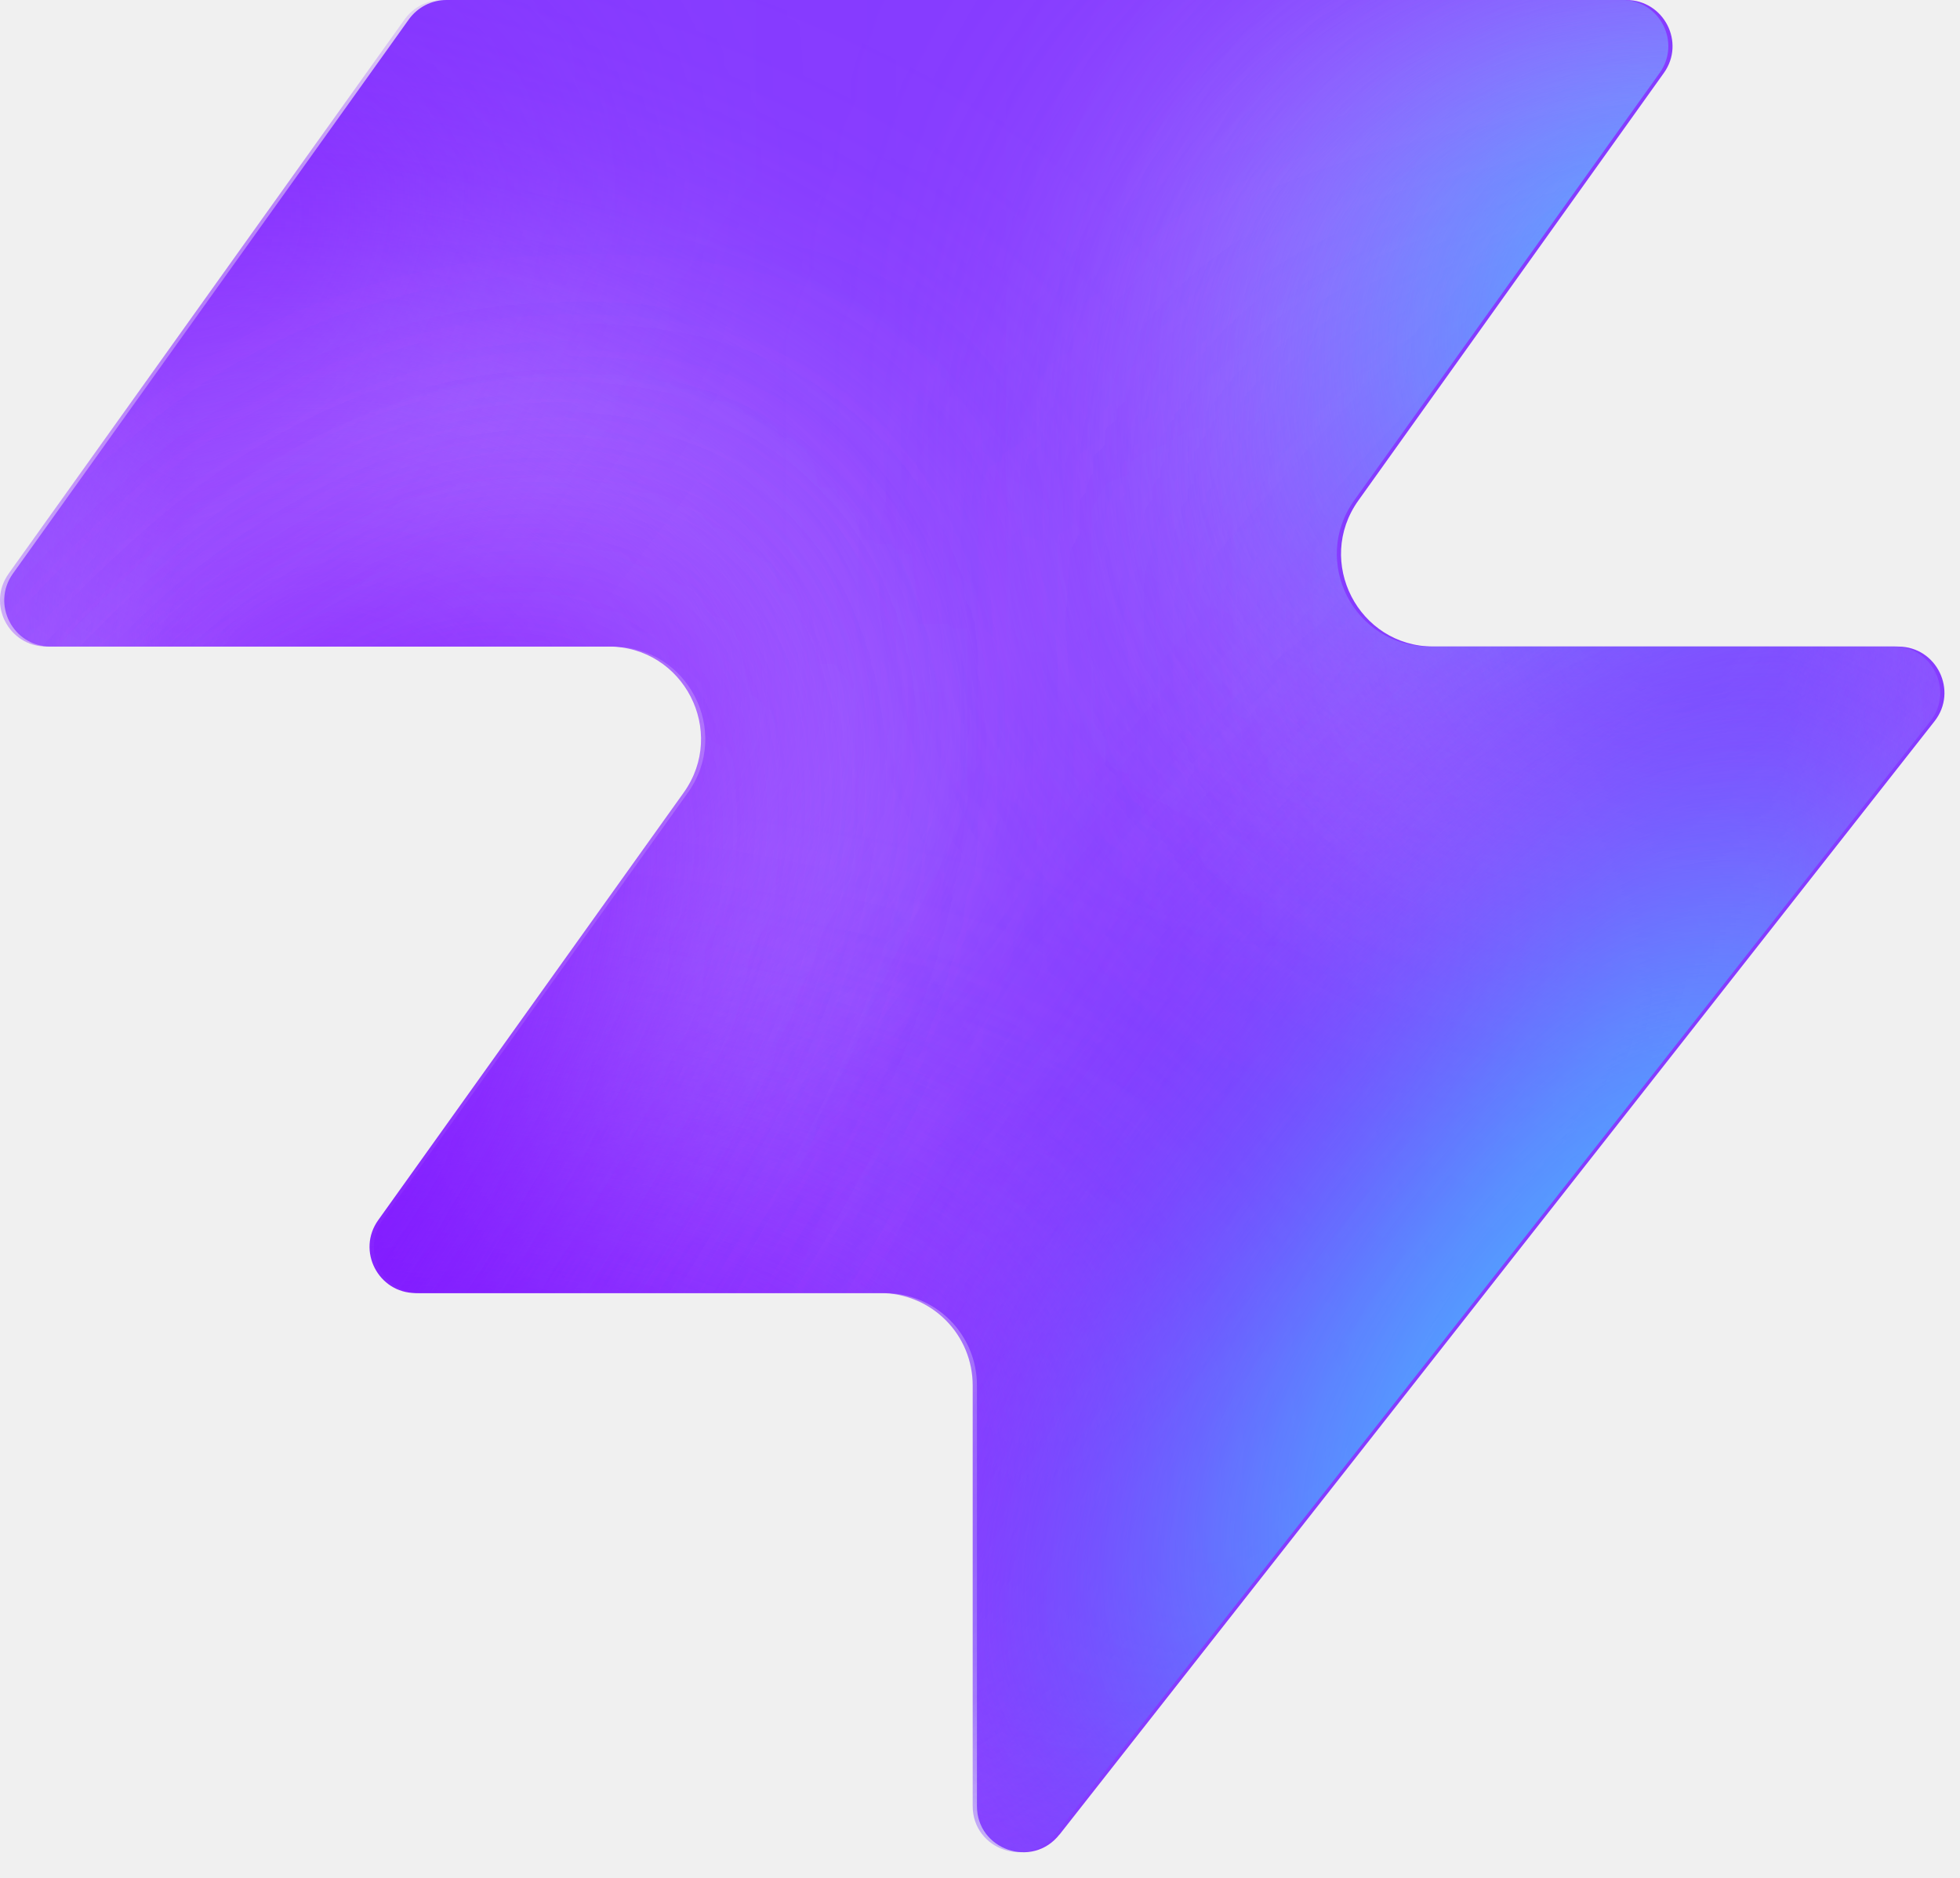
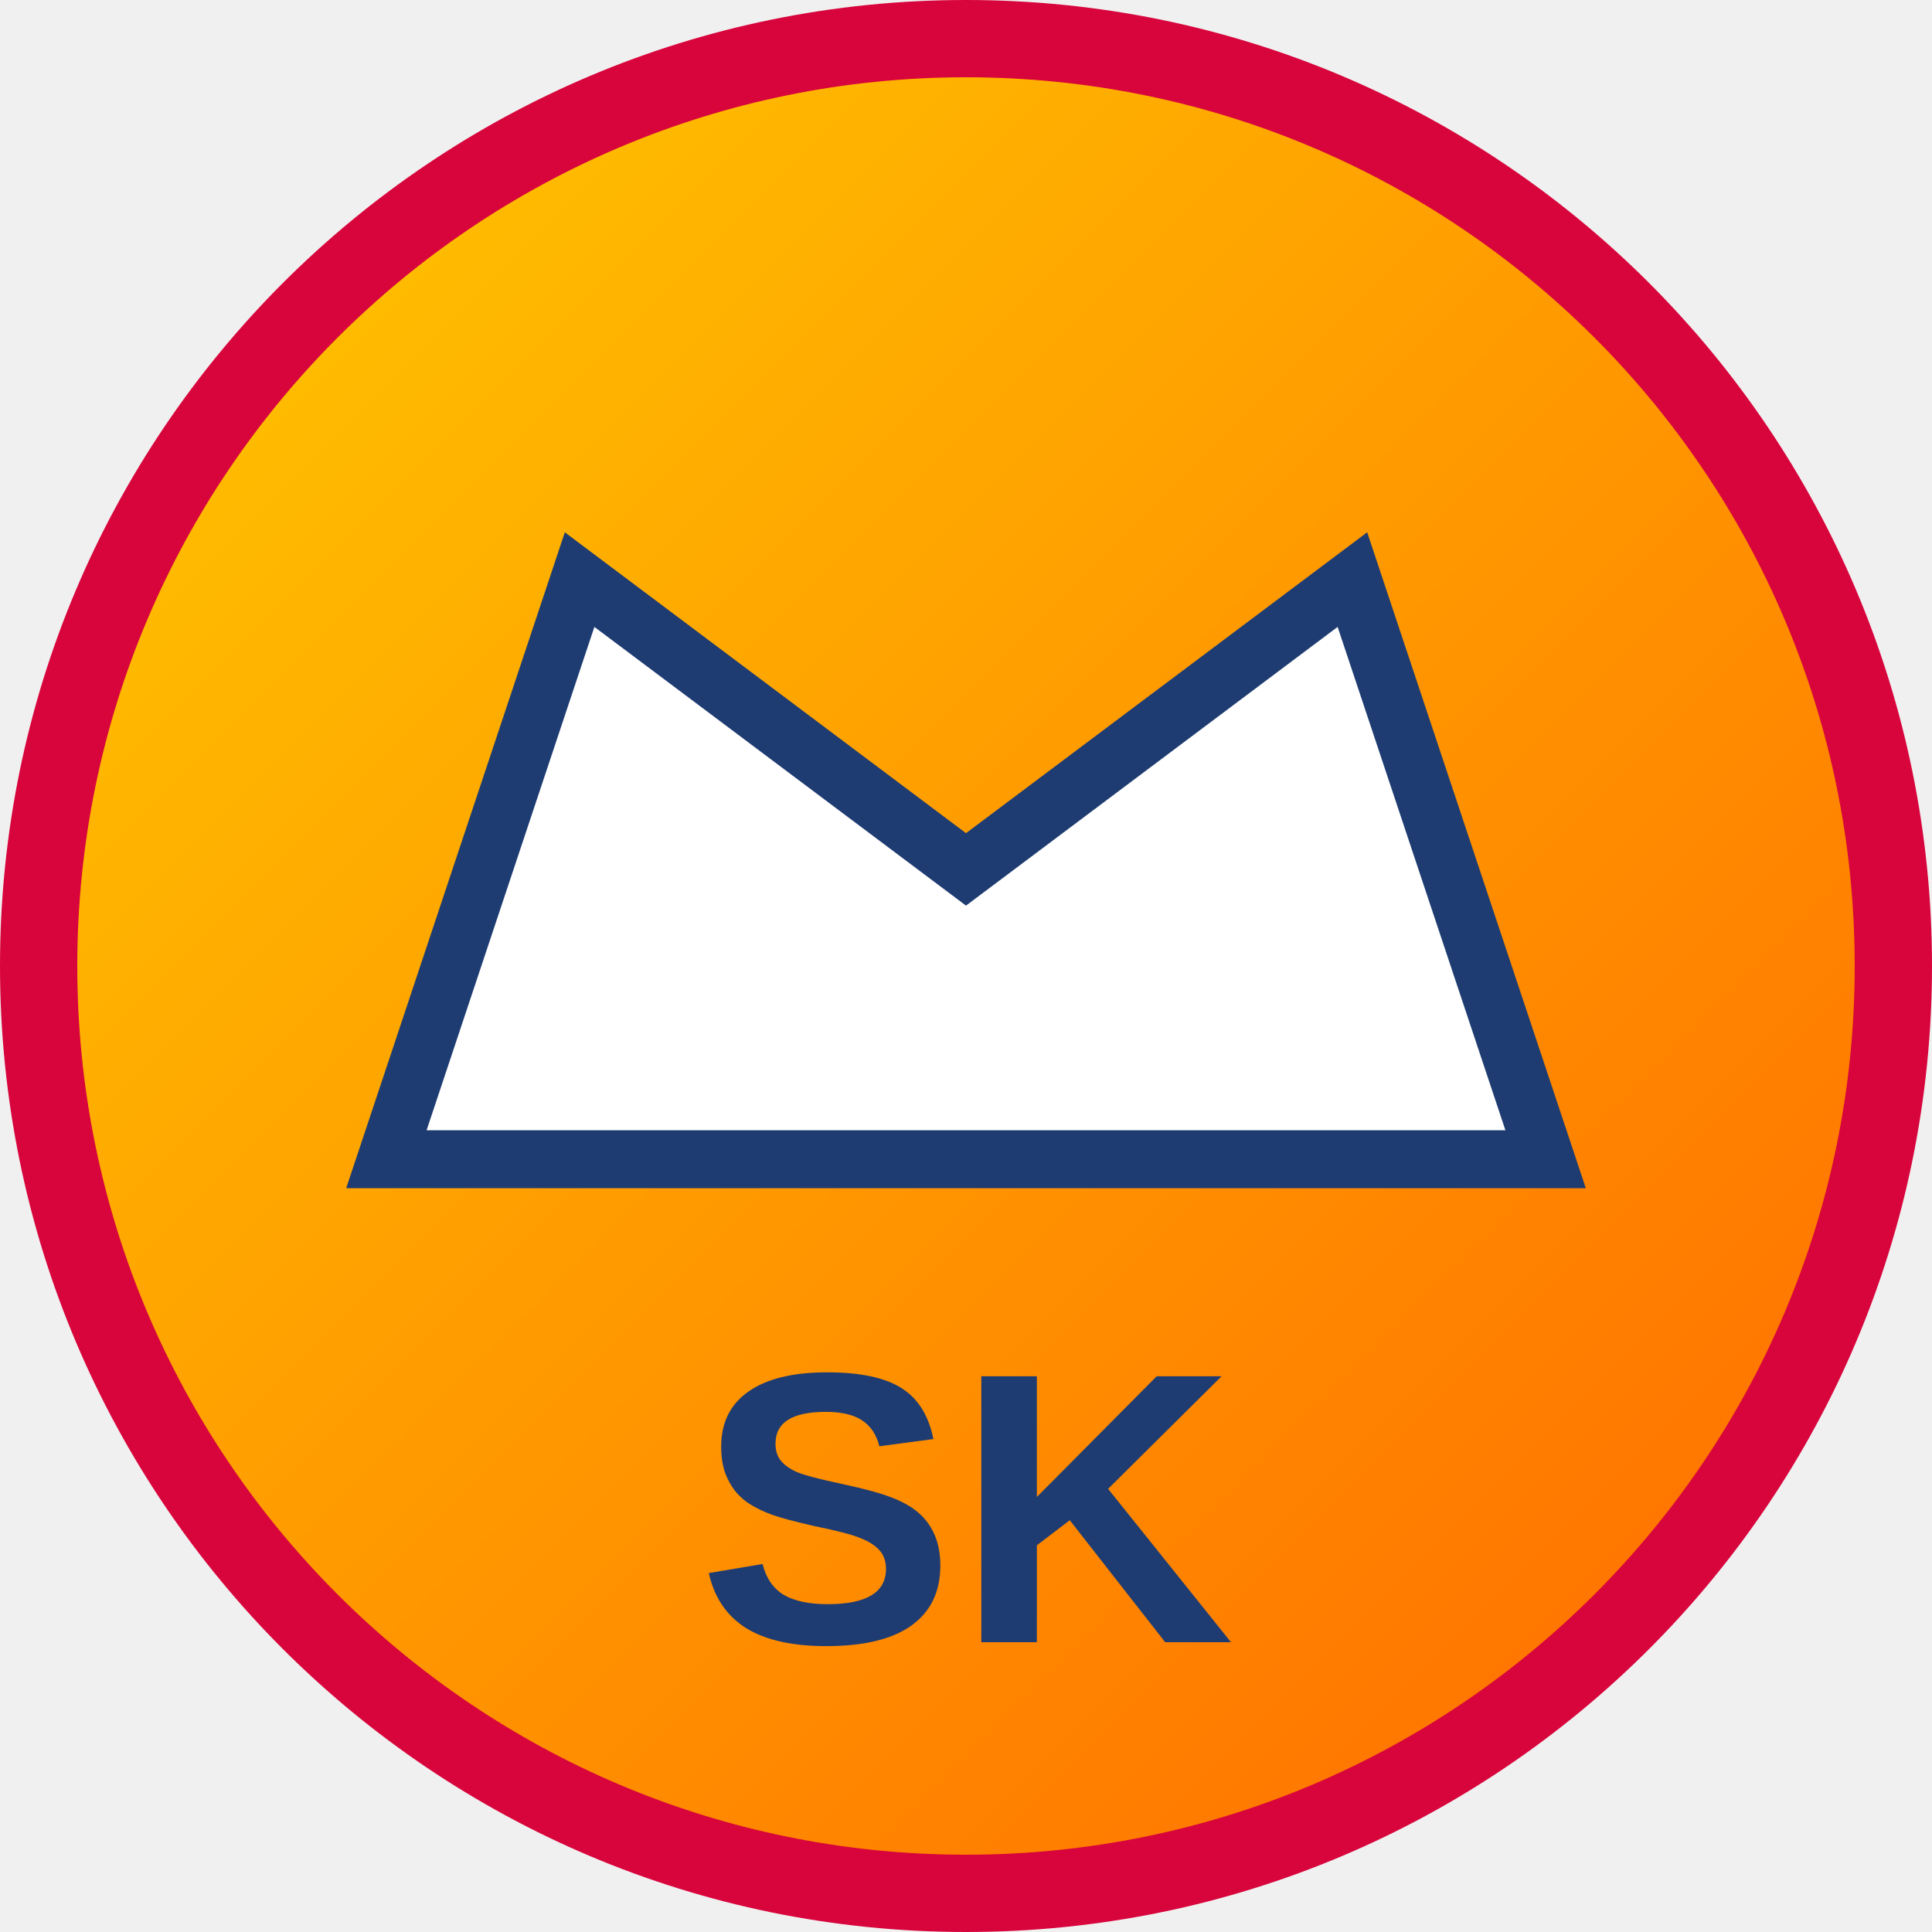
- <svg xmlns="http://www.w3.org/2000/svg" width="48" height="46" fill="none" viewBox="0 0 48 46">
-   <path fill="#863bff" d="M25.946 44.938c-.664.845-2.021.375-2.021-.698V33.937a2.26 2.26 0 0 0-2.262-2.262H10.287c-.92 0-1.456-1.04-.92-1.788l7.48-10.471c1.07-1.497 0-3.578-1.842-3.578H1.237c-.92 0-1.456-1.04-.92-1.788L10.013.474c.214-.297.556-.474.92-.474h28.894c.92 0 1.456 1.04.92 1.788l-7.48 10.471c-1.07 1.498 0 3.579 1.842 3.579h11.377c.943 0 1.473 1.088.89 1.83L25.947 44.94z" style="fill:#863bff;fill:color(display-p3 .525 .23 1);fill-opacity:1" />
-   <mask id="a" width="48" height="46" x="0" y="0" maskUnits="userSpaceOnUse" style="mask-type:alpha">
-     <path fill="#000" d="M25.842 44.938c-.664.844-2.021.375-2.021-.698V33.937a2.26 2.26 0 0 0-2.262-2.262H10.183c-.92 0-1.456-1.04-.92-1.788l7.48-10.471c1.07-1.498 0-3.579-1.842-3.579H1.133c-.92 0-1.456-1.04-.92-1.787L9.91.473c.214-.297.556-.474.92-.474h28.894c.92 0 1.456 1.04.92 1.788l-7.48 10.471c-1.07 1.498 0 3.578 1.842 3.578h11.377c.943 0 1.473 1.088.89 1.832L25.843 44.94z" style="fill:#000;fill-opacity:1" />
-   </mask>
-   <g mask="url(#a)">
-     <g filter="url(#b)">
-       <ellipse cx="5.508" cy="14.704" fill="#ede6ff" rx="5.508" ry="14.704" style="fill:#ede6ff;fill:color(display-p3 .927 .903 1);fill-opacity:1" transform="matrix(.00324 1 1 -.00324 -4.47 31.516)" />
-     </g>
-     <g filter="url(#c)">
-       <ellipse cx="10.399" cy="29.851" fill="#ede6ff" rx="10.399" ry="29.851" style="fill:#ede6ff;fill:color(display-p3 .927 .903 1);fill-opacity:1" transform="matrix(.00324 1 1 -.00324 -39.328 7.883)" />
-     </g>
-     <g filter="url(#d)">
-       <ellipse cx="5.508" cy="30.487" fill="#7e14ff" rx="5.508" ry="30.487" style="fill:#7e14ff;fill:color(display-p3 .492 .077 1);fill-opacity:1" transform="rotate(89.814 -25.913 -14.639)scale(1 -1)" />
-     </g>
-     <g filter="url(#e)">
-       <ellipse cx="5.508" cy="30.599" fill="#7e14ff" rx="5.508" ry="30.599" style="fill:#7e14ff;fill:color(display-p3 .492 .077 1);fill-opacity:1" transform="rotate(89.814 -32.644 -3.334)scale(1 -1)" />
-     </g>
-     <g filter="url(#f)">
-       <ellipse cx="5.508" cy="30.599" fill="#7e14ff" rx="5.508" ry="30.599" style="fill:#7e14ff;fill:color(display-p3 .492 .077 1);fill-opacity:1" transform="matrix(.00324 1 1 -.00324 -34.34 30.47)" />
-     </g>
-     <g filter="url(#g)">
-       <ellipse cx="14.072" cy="22.078" fill="#ede6ff" rx="14.072" ry="22.078" style="fill:#ede6ff;fill:color(display-p3 .927 .903 1);fill-opacity:1" transform="rotate(93.35 24.506 48.493)scale(-1 1)" />
-     </g>
-     <g filter="url(#h)">
-       <ellipse cx="3.47" cy="21.501" fill="#7e14ff" rx="3.47" ry="21.501" style="fill:#7e14ff;fill:color(display-p3 .492 .077 1);fill-opacity:1" transform="rotate(89.009 28.708 47.59)scale(-1 1)" />
-     </g>
-     <g filter="url(#i)">
-       <ellipse cx="3.47" cy="21.501" fill="#7e14ff" rx="3.47" ry="21.501" style="fill:#7e14ff;fill:color(display-p3 .492 .077 1);fill-opacity:1" transform="rotate(89.009 28.708 47.59)scale(-1 1)" />
-     </g>
-     <g filter="url(#j)">
-       <ellipse cx=".387" cy="8.972" fill="#7e14ff" rx="4.407" ry="29.108" style="fill:#7e14ff;fill:color(display-p3 .492 .077 1);fill-opacity:1" transform="rotate(39.51 .387 8.972)" />
-     </g>
-     <g filter="url(#k)">
-       <ellipse cx="47.523" cy="-6.092" fill="#7e14ff" rx="4.407" ry="29.108" style="fill:#7e14ff;fill:color(display-p3 .492 .077 1);fill-opacity:1" transform="rotate(37.892 47.523 -6.092)" />
-     </g>
-     <g filter="url(#l)">
-       <ellipse cx="41.412" cy="6.333" fill="#47bfff" rx="5.971" ry="9.665" style="fill:#47bfff;fill:color(display-p3 .28 .748 1);fill-opacity:1" transform="rotate(37.892 41.412 6.333)" />
-     </g>
-     <g filter="url(#m)">
-       <ellipse cx="-1.879" cy="38.332" fill="#7e14ff" rx="4.407" ry="29.108" style="fill:#7e14ff;fill:color(display-p3 .492 .077 1);fill-opacity:1" transform="rotate(37.892 -1.88 38.332)" />
-     </g>
-     <g filter="url(#n)">
-       <ellipse cx="-1.879" cy="38.332" fill="#7e14ff" rx="4.407" ry="29.108" style="fill:#7e14ff;fill:color(display-p3 .492 .077 1);fill-opacity:1" transform="rotate(37.892 -1.88 38.332)" />
-     </g>
-     <g filter="url(#o)">
-       <ellipse cx="35.651" cy="29.907" fill="#7e14ff" rx="4.407" ry="29.108" style="fill:#7e14ff;fill:color(display-p3 .492 .077 1);fill-opacity:1" transform="rotate(37.892 35.651 29.907)" />
-     </g>
-     <g filter="url(#p)">
-       <ellipse cx="38.418" cy="32.4" fill="#47bfff" rx="5.971" ry="15.297" style="fill:#47bfff;fill:color(display-p3 .28 .748 1);fill-opacity:1" transform="rotate(37.892 38.418 32.4)" />
-     </g>
-   </g>
+ <svg xmlns="http://www.w3.org/2000/svg" viewBox="0 0 100 100">
  <defs>
-     <filter id="b" width="60.045" height="41.654" x="-19.77" y="16.149" color-interpolation-filters="sRGB" filterUnits="userSpaceOnUse">
-       <feFlood flood-opacity="0" result="BackgroundImageFix" />
-       <feBlend in="SourceGraphic" in2="BackgroundImageFix" result="shape" />
-       <feGaussianBlur result="effect1_foregroundBlur_2002_17158" stdDeviation="7.659" />
-     </filter>
-     <filter id="c" width="90.34" height="51.437" x="-54.613" y="-7.533" color-interpolation-filters="sRGB" filterUnits="userSpaceOnUse">
-       <feFlood flood-opacity="0" result="BackgroundImageFix" />
-       <feBlend in="SourceGraphic" in2="BackgroundImageFix" result="shape" />
-       <feGaussianBlur result="effect1_foregroundBlur_2002_17158" stdDeviation="7.659" />
-     </filter>
-     <filter id="d" width="79.355" height="29.4" x="-49.64" y="2.03" color-interpolation-filters="sRGB" filterUnits="userSpaceOnUse">
-       <feFlood flood-opacity="0" result="BackgroundImageFix" />
-       <feBlend in="SourceGraphic" in2="BackgroundImageFix" result="shape" />
-       <feGaussianBlur result="effect1_foregroundBlur_2002_17158" stdDeviation="4.596" />
-     </filter>
-     <filter id="e" width="79.579" height="29.4" x="-45.045" y="20.029" color-interpolation-filters="sRGB" filterUnits="userSpaceOnUse">
-       <feFlood flood-opacity="0" result="BackgroundImageFix" />
-       <feBlend in="SourceGraphic" in2="BackgroundImageFix" result="shape" />
-       <feGaussianBlur result="effect1_foregroundBlur_2002_17158" stdDeviation="4.596" />
-     </filter>
-     <filter id="f" width="79.579" height="29.4" x="-43.513" y="21.178" color-interpolation-filters="sRGB" filterUnits="userSpaceOnUse">
-       <feFlood flood-opacity="0" result="BackgroundImageFix" />
-       <feBlend in="SourceGraphic" in2="BackgroundImageFix" result="shape" />
-       <feGaussianBlur result="effect1_foregroundBlur_2002_17158" stdDeviation="4.596" />
-     </filter>
-     <filter id="g" width="74.749" height="58.852" x="15.756" y="-17.901" color-interpolation-filters="sRGB" filterUnits="userSpaceOnUse">
-       <feFlood flood-opacity="0" result="BackgroundImageFix" />
-       <feBlend in="SourceGraphic" in2="BackgroundImageFix" result="shape" />
-       <feGaussianBlur result="effect1_foregroundBlur_2002_17158" stdDeviation="7.659" />
-     </filter>
-     <filter id="h" width="61.377" height="25.362" x="23.548" y="2.284" color-interpolation-filters="sRGB" filterUnits="userSpaceOnUse">
-       <feFlood flood-opacity="0" result="BackgroundImageFix" />
-       <feBlend in="SourceGraphic" in2="BackgroundImageFix" result="shape" />
-       <feGaussianBlur result="effect1_foregroundBlur_2002_17158" stdDeviation="4.596" />
-     </filter>
-     <filter id="i" width="61.377" height="25.362" x="23.548" y="2.284" color-interpolation-filters="sRGB" filterUnits="userSpaceOnUse">
-       <feFlood flood-opacity="0" result="BackgroundImageFix" />
-       <feBlend in="SourceGraphic" in2="BackgroundImageFix" result="shape" />
-       <feGaussianBlur result="effect1_foregroundBlur_2002_17158" stdDeviation="4.596" />
-     </filter>
-     <filter id="j" width="56.045" height="63.649" x="-27.636" y="-22.853" color-interpolation-filters="sRGB" filterUnits="userSpaceOnUse">
-       <feFlood flood-opacity="0" result="BackgroundImageFix" />
-       <feBlend in="SourceGraphic" in2="BackgroundImageFix" result="shape" />
-       <feGaussianBlur result="effect1_foregroundBlur_2002_17158" stdDeviation="4.596" />
-     </filter>
-     <filter id="k" width="54.814" height="64.646" x="20.116" y="-38.415" color-interpolation-filters="sRGB" filterUnits="userSpaceOnUse">
-       <feFlood flood-opacity="0" result="BackgroundImageFix" />
-       <feBlend in="SourceGraphic" in2="BackgroundImageFix" result="shape" />
-       <feGaussianBlur result="effect1_foregroundBlur_2002_17158" stdDeviation="4.596" />
-     </filter>
-     <filter id="l" width="33.541" height="35.313" x="24.641" y="-11.323" color-interpolation-filters="sRGB" filterUnits="userSpaceOnUse">
-       <feFlood flood-opacity="0" result="BackgroundImageFix" />
-       <feBlend in="SourceGraphic" in2="BackgroundImageFix" result="shape" />
-       <feGaussianBlur result="effect1_foregroundBlur_2002_17158" stdDeviation="4.596" />
-     </filter>
-     <filter id="m" width="54.814" height="64.646" x="-29.286" y="6.009" color-interpolation-filters="sRGB" filterUnits="userSpaceOnUse">
-       <feFlood flood-opacity="0" result="BackgroundImageFix" />
-       <feBlend in="SourceGraphic" in2="BackgroundImageFix" result="shape" />
-       <feGaussianBlur result="effect1_foregroundBlur_2002_17158" stdDeviation="4.596" />
-     </filter>
-     <filter id="n" width="54.814" height="64.646" x="-29.286" y="6.009" color-interpolation-filters="sRGB" filterUnits="userSpaceOnUse">
-       <feFlood flood-opacity="0" result="BackgroundImageFix" />
-       <feBlend in="SourceGraphic" in2="BackgroundImageFix" result="shape" />
-       <feGaussianBlur result="effect1_foregroundBlur_2002_17158" stdDeviation="4.596" />
-     </filter>
-     <filter id="o" width="54.814" height="64.646" x="8.244" y="-2.416" color-interpolation-filters="sRGB" filterUnits="userSpaceOnUse">
-       <feFlood flood-opacity="0" result="BackgroundImageFix" />
-       <feBlend in="SourceGraphic" in2="BackgroundImageFix" result="shape" />
-       <feGaussianBlur result="effect1_foregroundBlur_2002_17158" stdDeviation="4.596" />
-     </filter>
-     <filter id="p" width="39.409" height="43.623" x="18.713" y="10.588" color-interpolation-filters="sRGB" filterUnits="userSpaceOnUse">
-       <feFlood flood-opacity="0" result="BackgroundImageFix" />
-       <feBlend in="SourceGraphic" in2="BackgroundImageFix" result="shape" />
-       <feGaussianBlur result="effect1_foregroundBlur_2002_17158" stdDeviation="4.596" />
-     </filter>
+     <linearGradient id="grad1" x1="0%" y1="0%" x2="100%" y2="100%">
+       <stop offset="0%" style="stop-color:#ffcc00;stop-opacity:1" />
+       <stop offset="100%" style="stop-color:#ff6600;stop-opacity:1" />
+     </linearGradient>
  </defs>
+   <circle cx="50" cy="50" r="48" fill="url(#grad1)" stroke="#d8043c" stroke-width="4" />
+   <path d="M 20 60 L 30 30 L 50 45 L 70 30 L 80 60 Z" fill="#fff" stroke="#1e3c72" stroke-width="3" />
+   <text x="50" y="85" font-family="Arial, sans-serif" font-size="20" font-weight="bold" text-anchor="middle" fill="#1e3c72">SK</text>
</svg>
